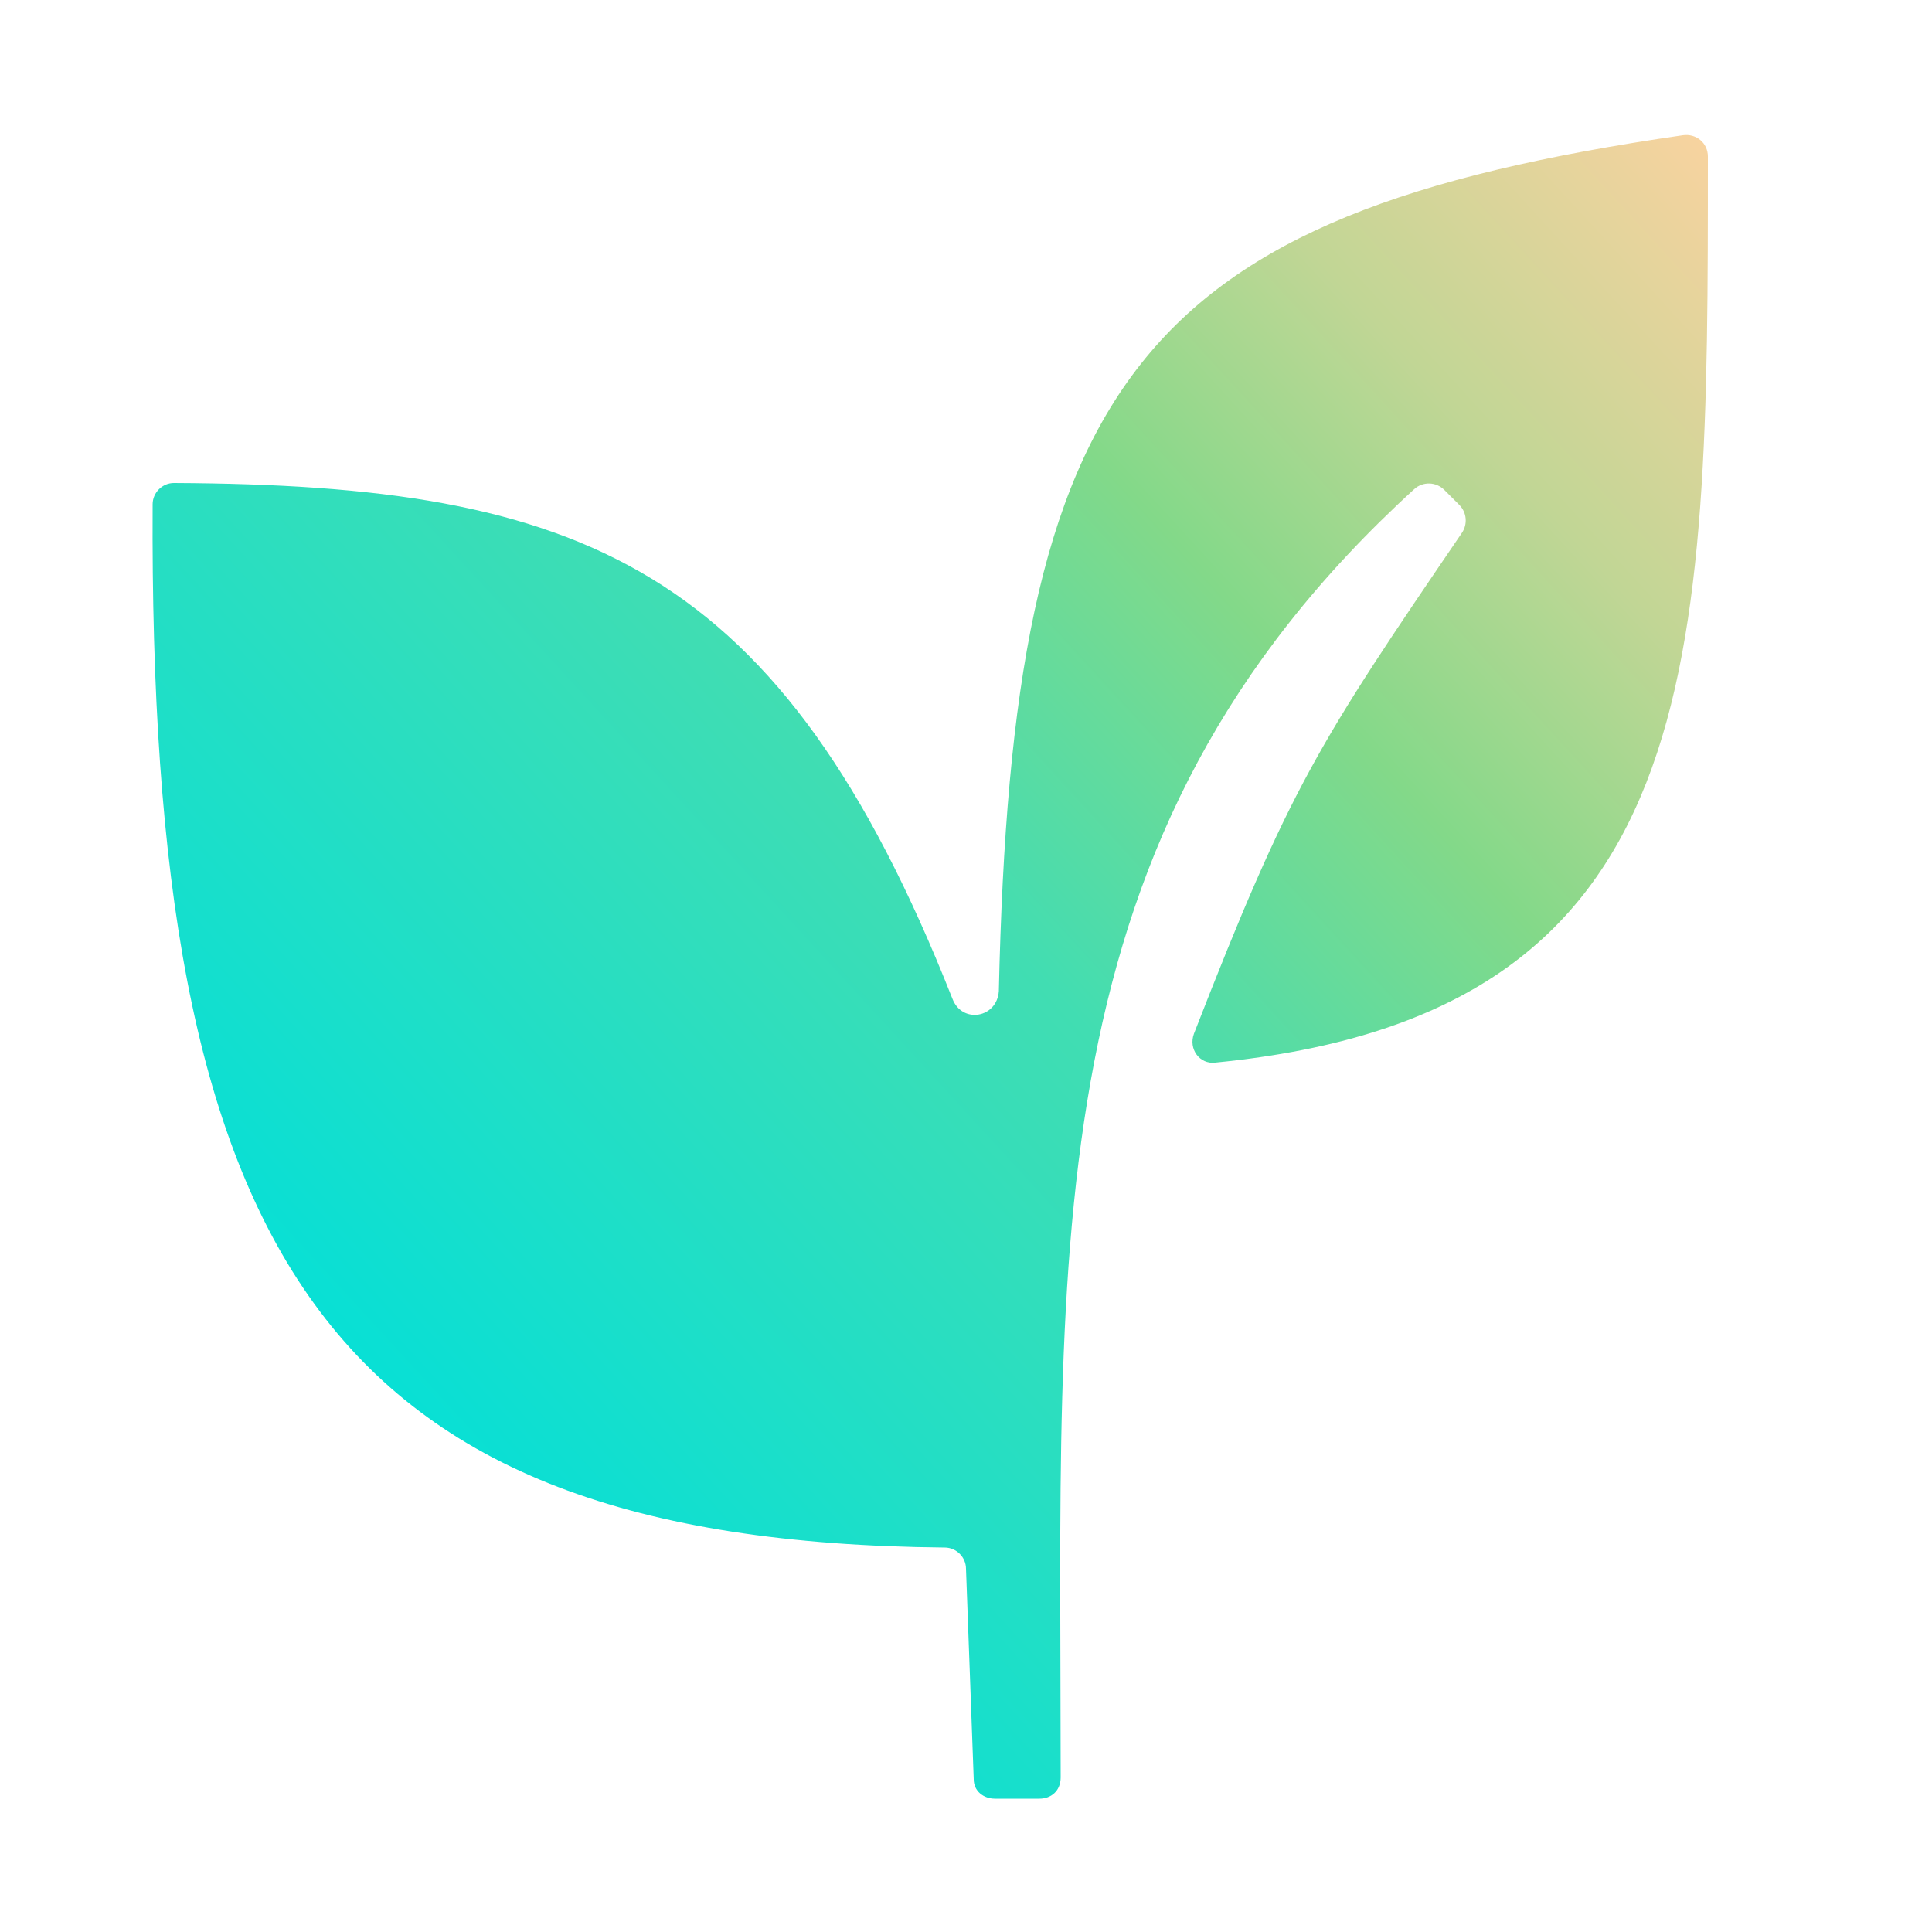
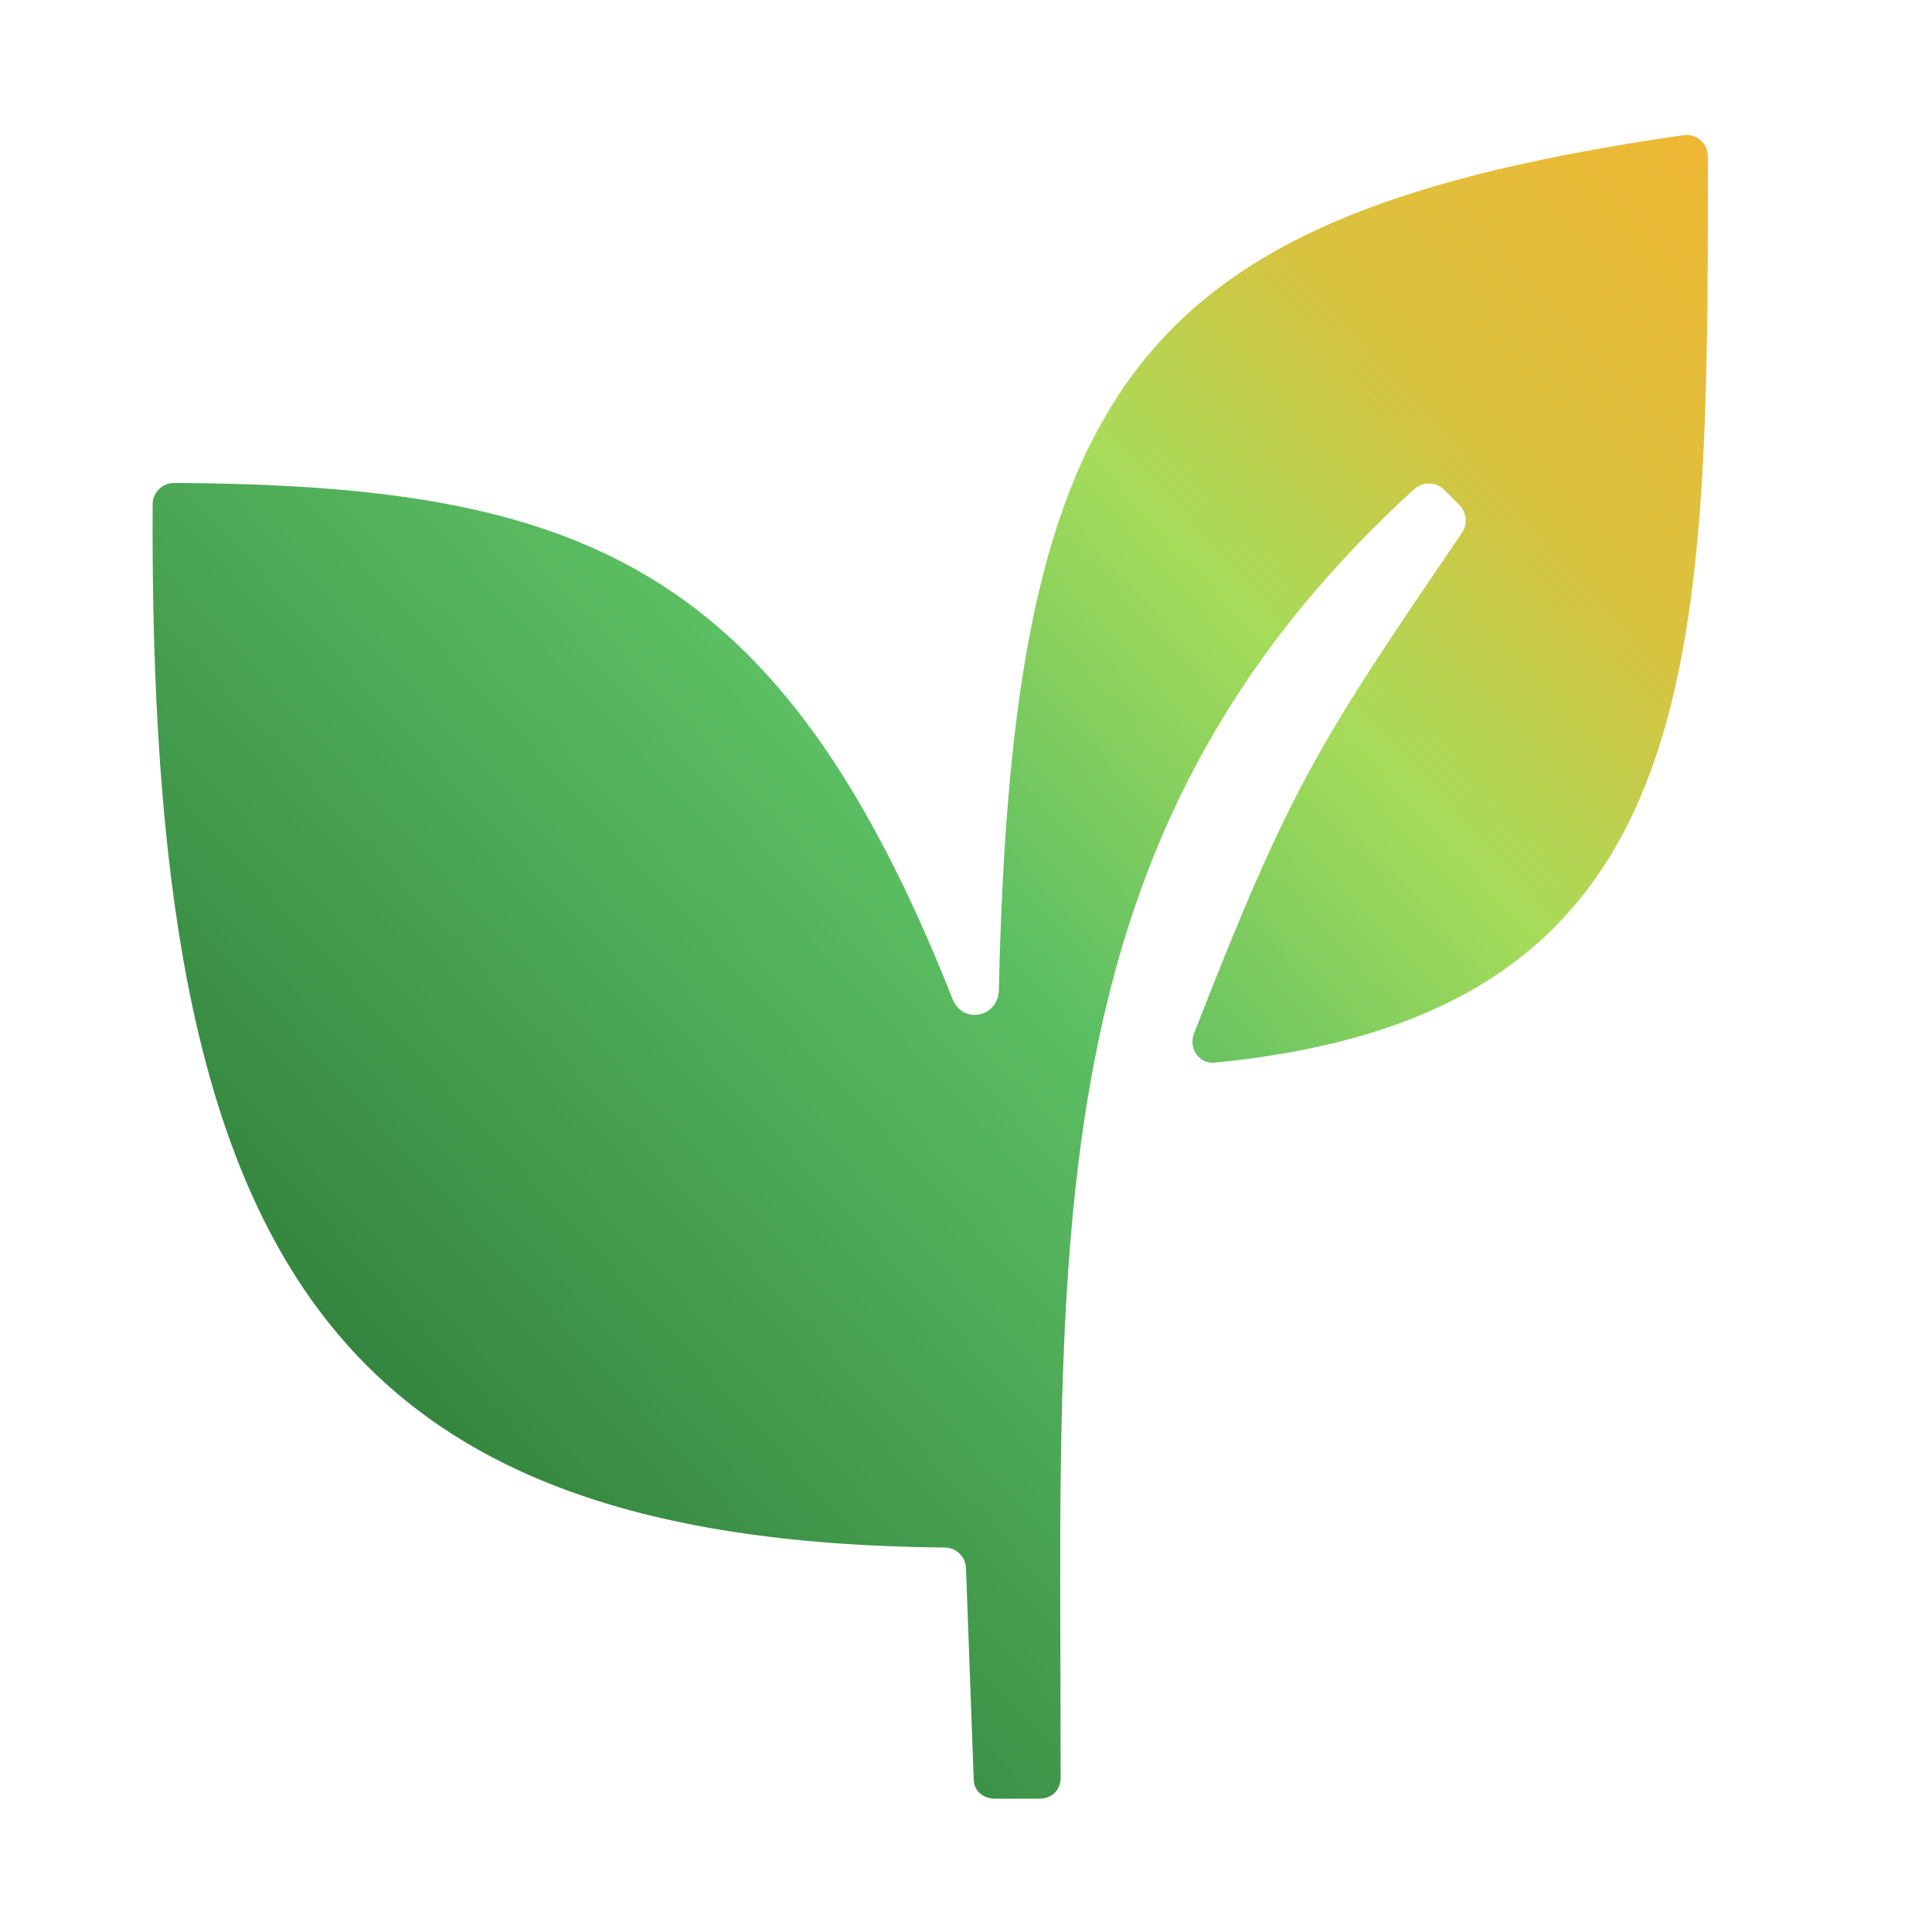
<svg xmlns="http://www.w3.org/2000/svg" width="1000" height="1000" viewBox="0 0 1000 1000">
  <defs>
    <linearGradient id="linear-gradient-1" x1="152" y1="751" x2="906" y2="60" gradientUnits="userSpaceOnUse">
-       <stop offset="0" stop-color="#00e0da" />
-       <stop offset="0.44" stop-color="#41ddb2" />
-       <stop offset="0.64" stop-color="#83d989" />
-       <stop offset="0.79" stop-color="#c1d695" />
-       <stop offset="1" stop-color="#ffd2a1" />
+       <stop offset="0" stop-color="#2e7d3a" />
+       <stop offset="0.44" stop-color="#5cbf63" />
+       <stop offset="0.64" stop-color="#a6dc5a" />
+       <stop offset="0.79" stop-color="#d9c23f" />
+       <stop offset="1" stop-color="#f2b632" />
    </linearGradient>
  </defs>
  <g id="Layer_1" data-name="Layer 1">
    <path d="M756.673 275.821 C682.339 384.974 667.832 407 618 535 C615 543 621 551 629 550 C884 525 884 345 884 81 C884 74 878 69 871 70 C588 111 524 197 517 513 C516 527 498 530 493 517 C404 292 301 251 90 250 C84 250 79 255 79 261 C77 647 167 798 489 801 C495 801 500 806 500 812 L504 921 C504 927 509 931 515 931 L538 931 C544 931 549 927 549 920 C549 640.712 534.391 433.496 732.007 253.176 C736.445 249.127 743.311 249.311 747.596 253.596 L755.309 261.309 C759.19 265.19 759.763 271.284 756.673 275.821 Z" fill="url(#linear-gradient-1)" />
  </g>
</svg>
